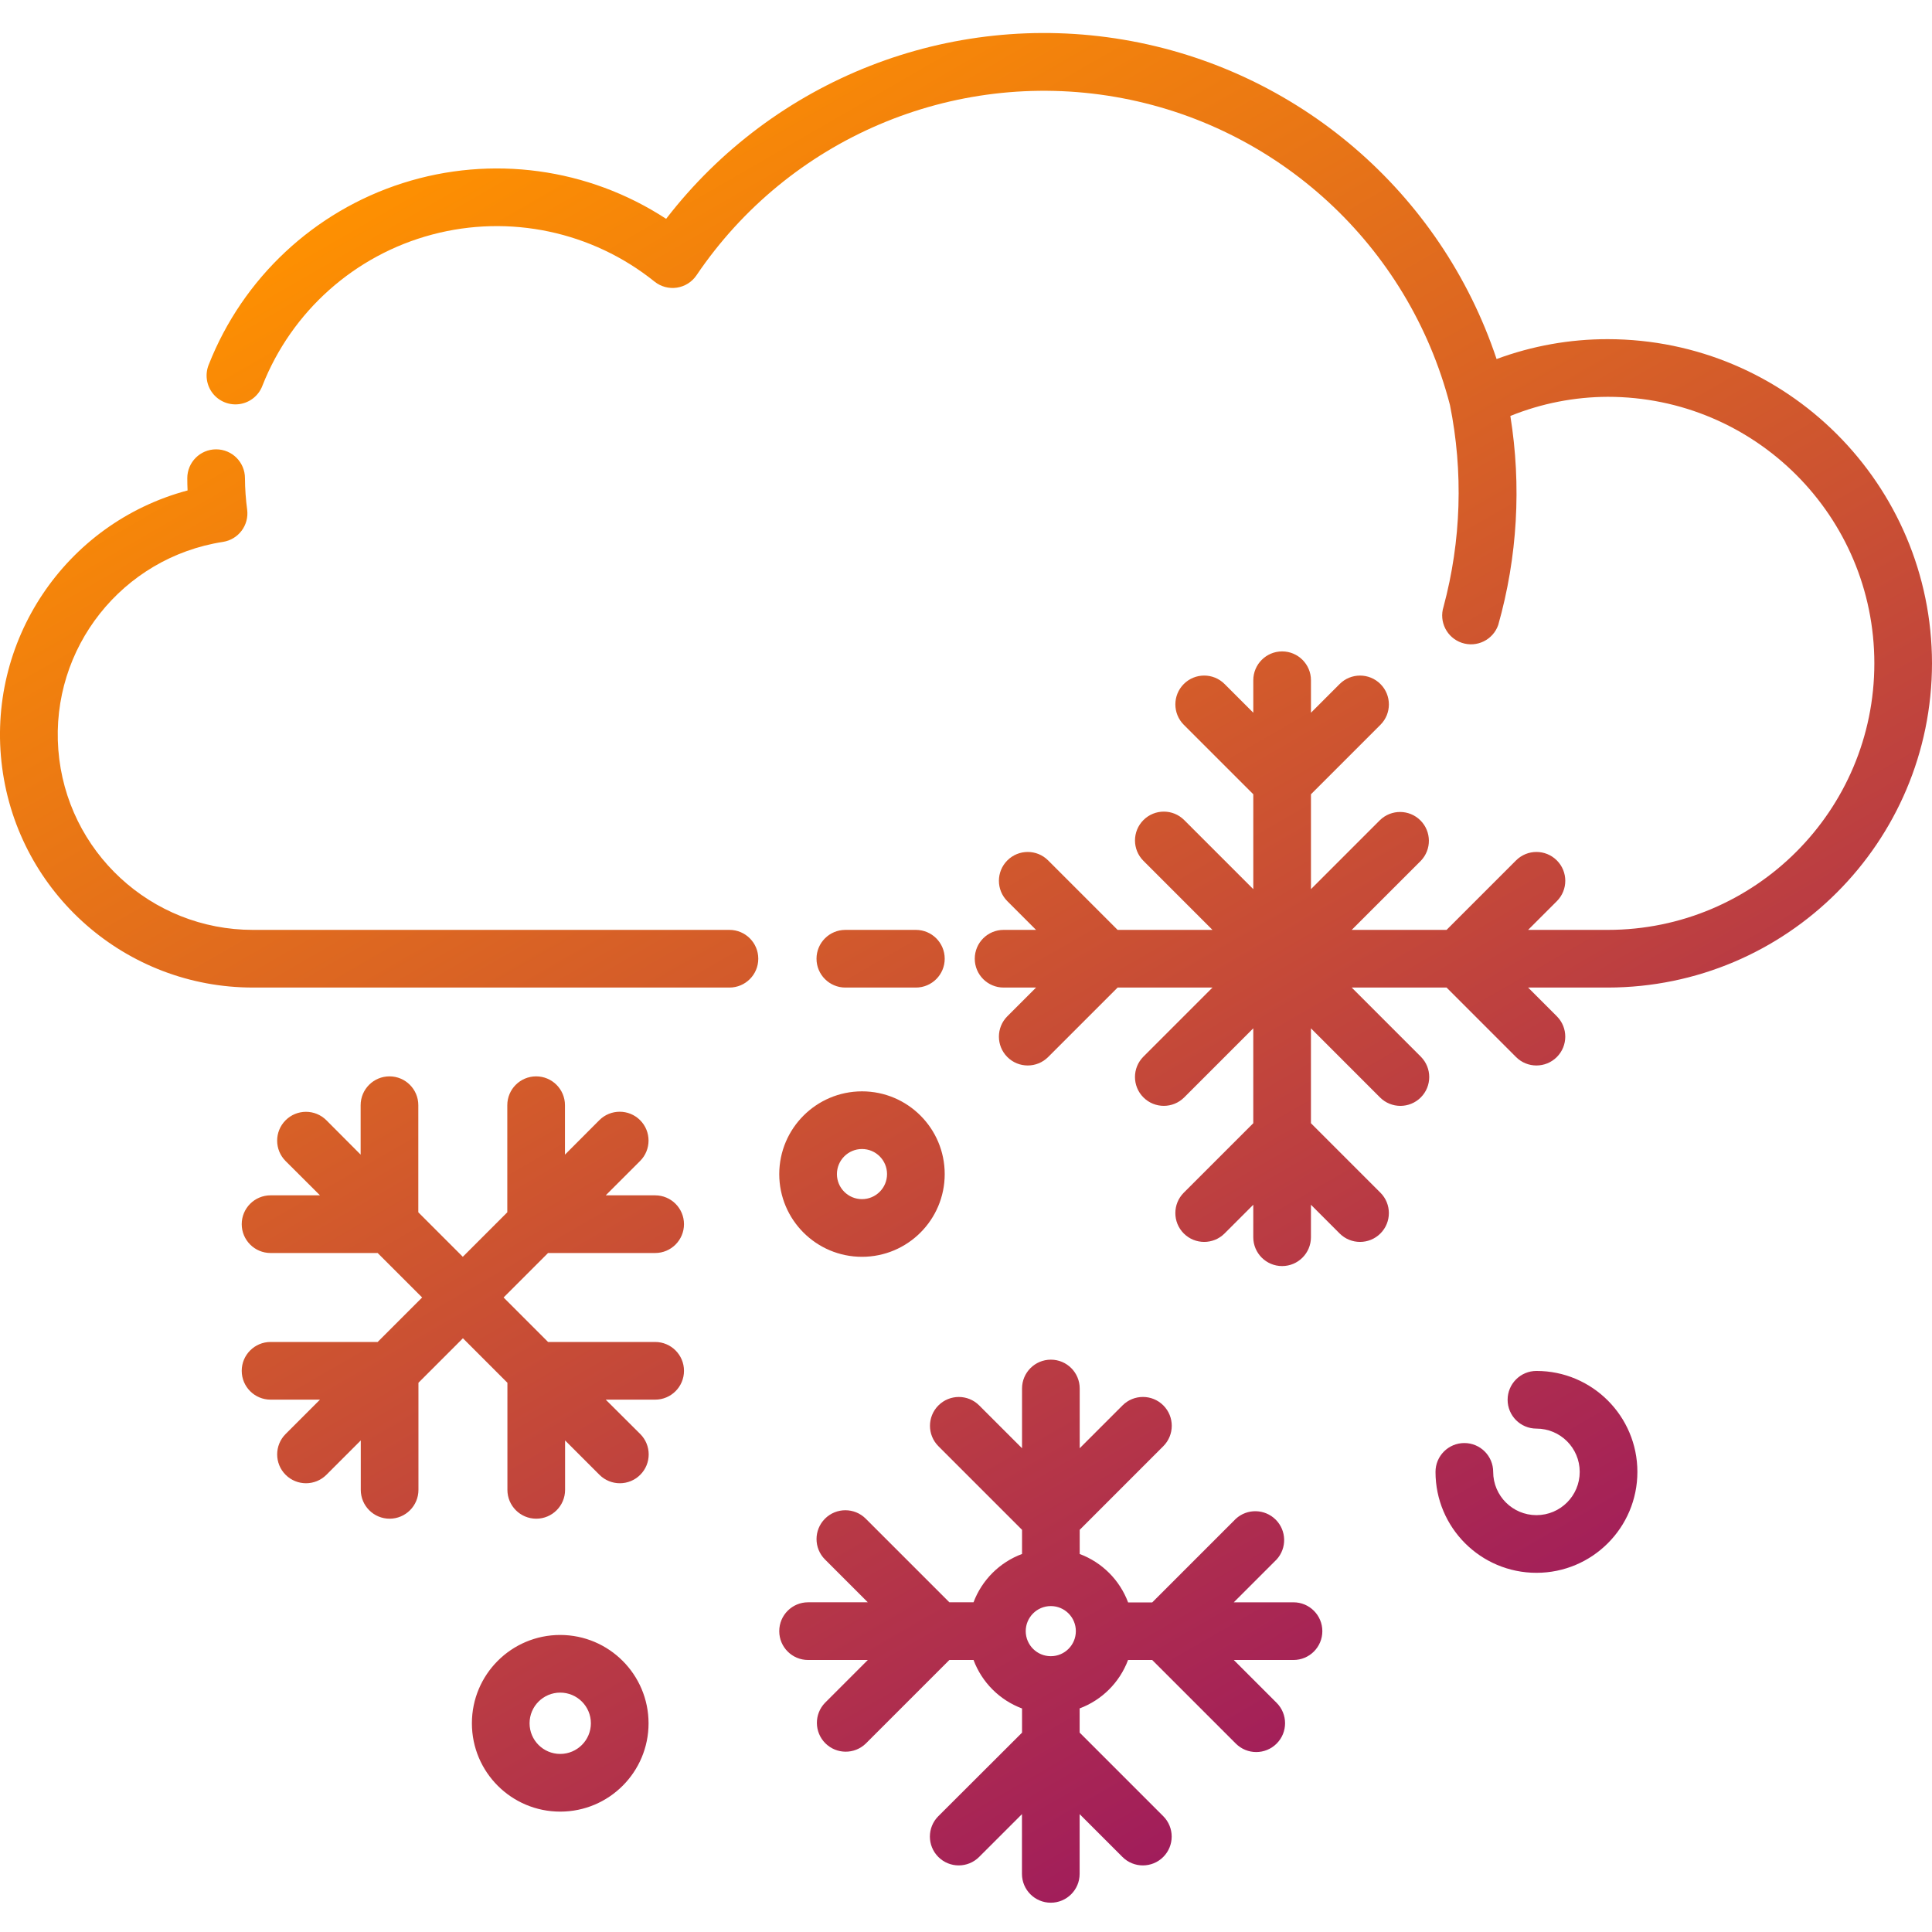
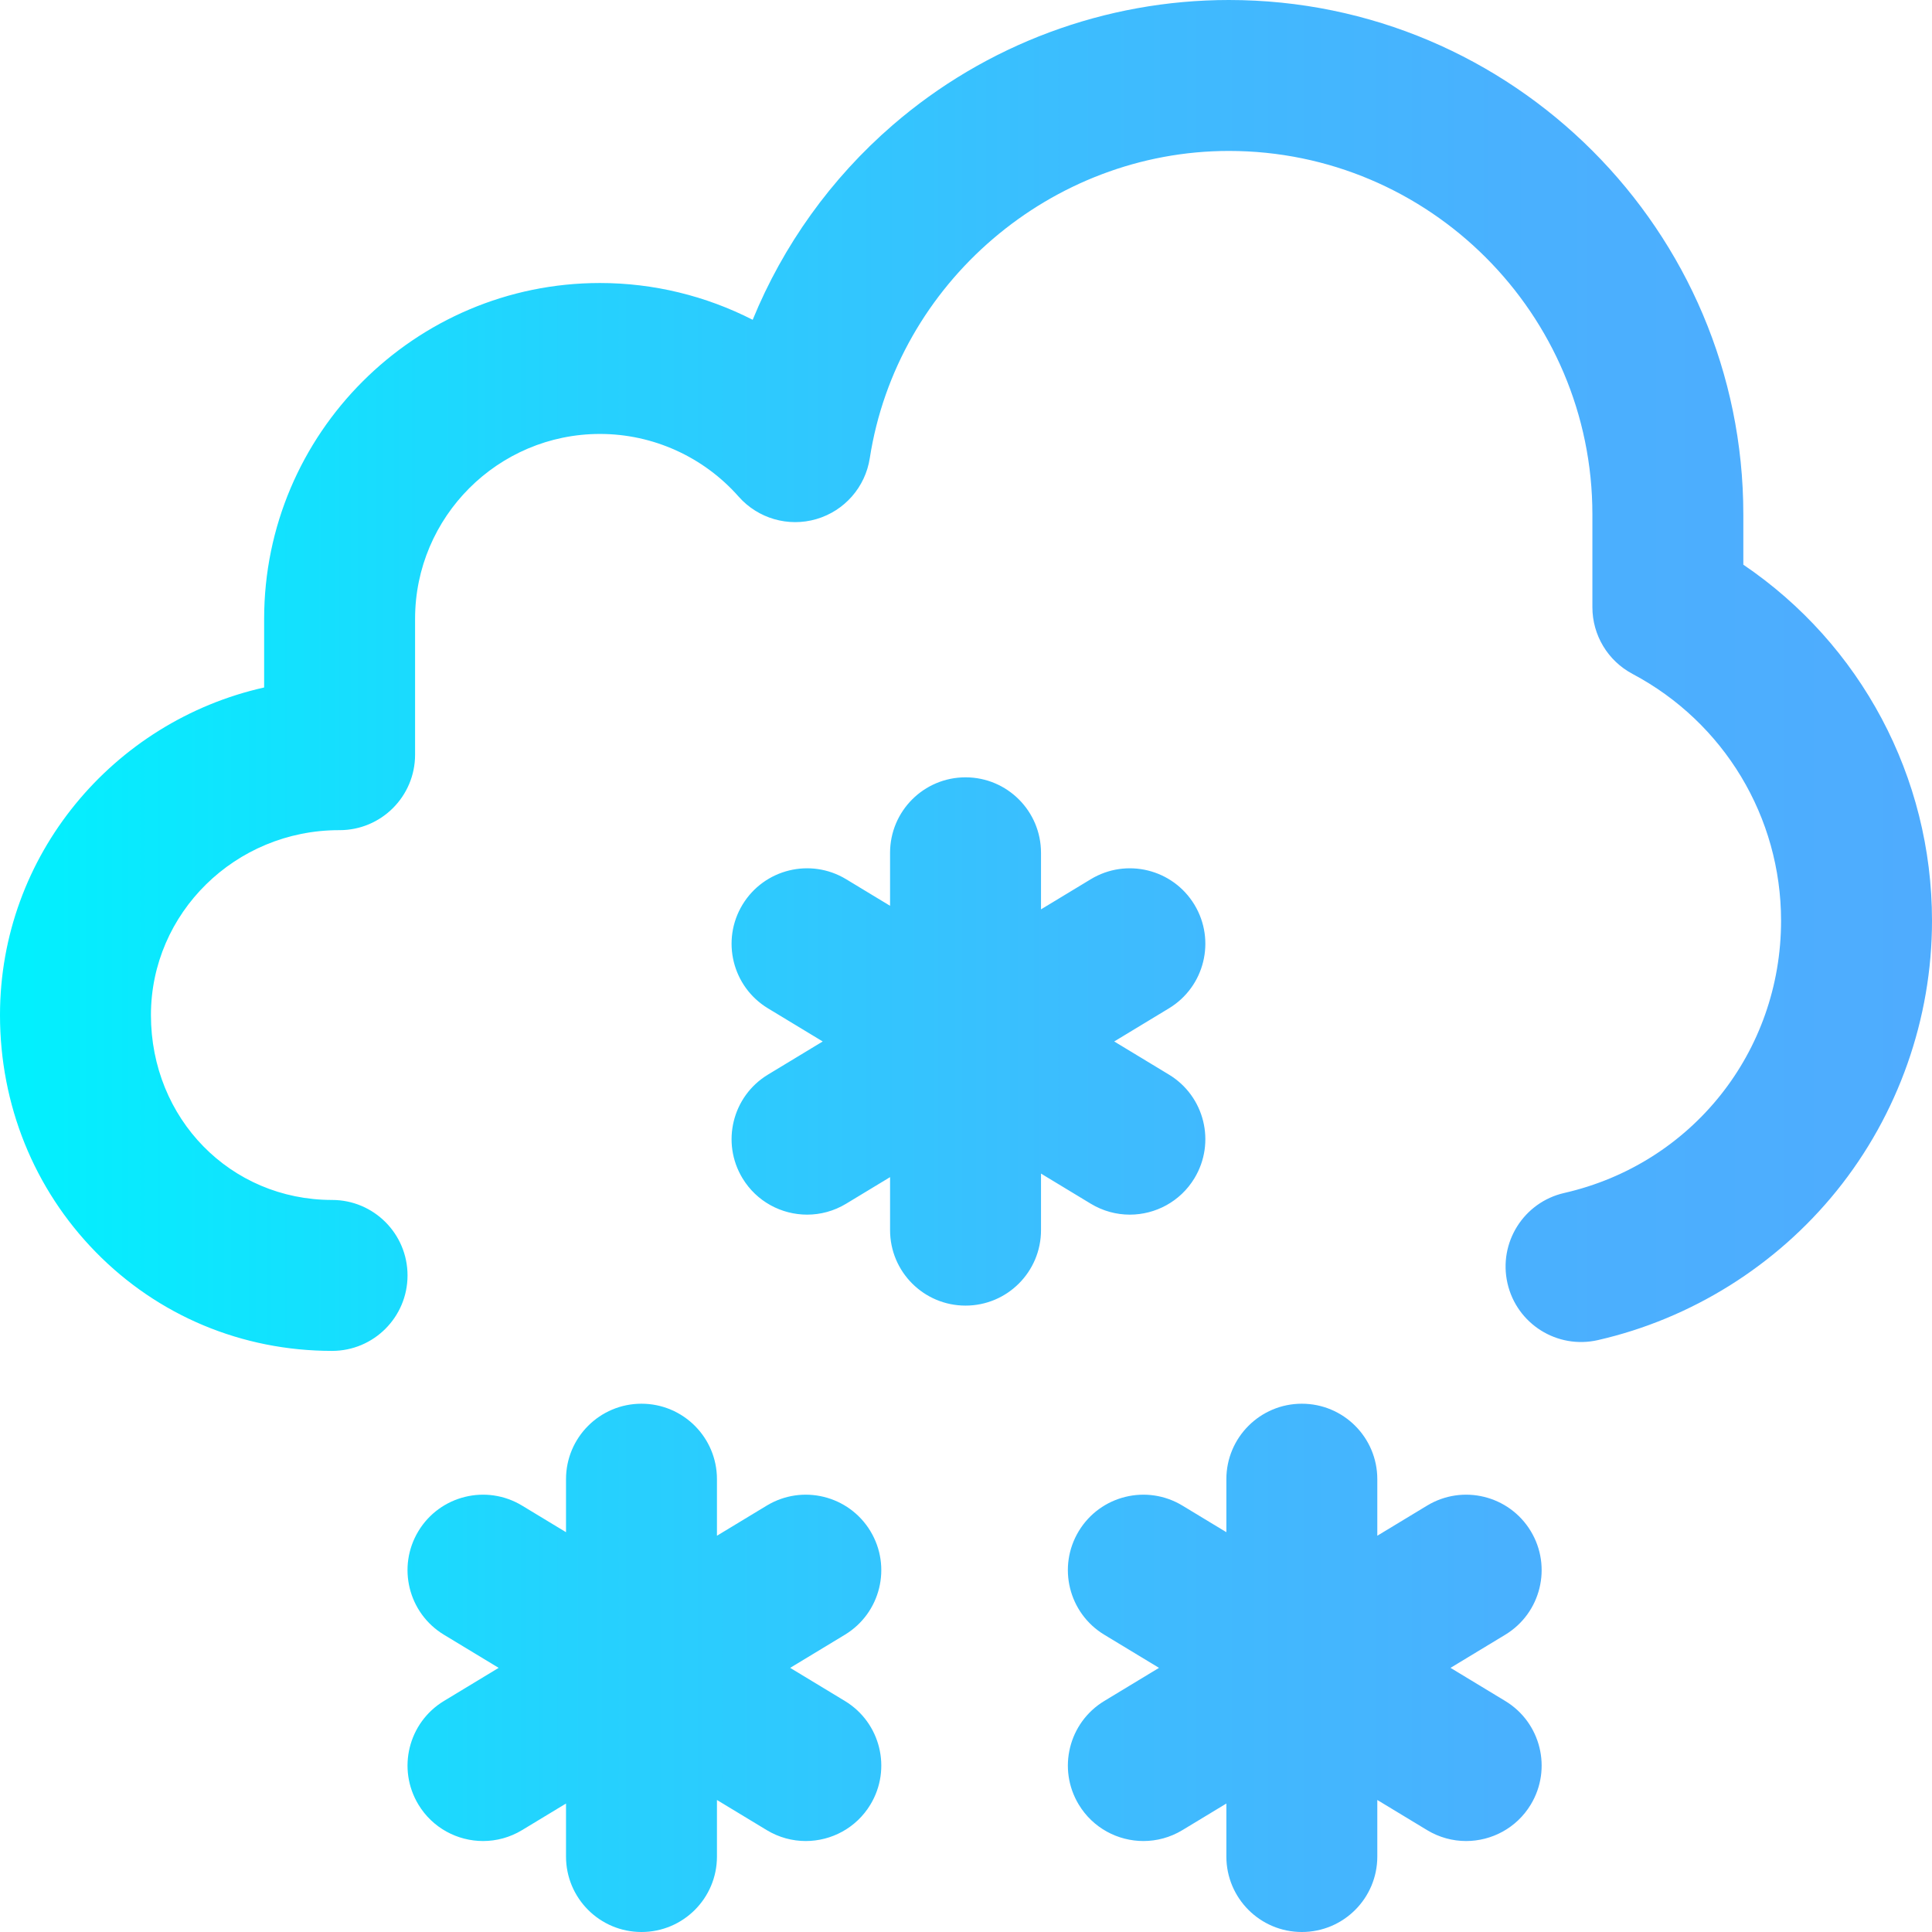
- <svg xmlns="http://www.w3.org/2000/svg" height="469pt" viewBox="0 -8 469.017 469" width="469pt">
-   <linearGradient id="linear0" gradientUnits="userSpaceOnUse" x1="136.749" x2="359.889" y1="11.858" y2="398.346">
-     <stop offset="0" stop-color="#fe9001" />
-     <stop offset="1" stop-color="#a11d5b" />
+ <svg xmlns="http://www.w3.org/2000/svg" version="1.1" id="Capa_1" x="0px" y="0px" viewBox="0 0 512 512" style="enable-background:new 0 0 512 512;" xml:space="preserve">
+   <linearGradient id="SVGID_1_" gradientUnits="userSpaceOnUse" x1="0" y1="258" x2="512" y2="258" gradientTransform="matrix(1 0 0 -1 0 514)">
+     <stop offset="0" style="stop-color:#00F2FE" />
+     <stop offset="0.021" style="stop-color:#03EFFE" />
+     <stop offset="0.293" style="stop-color:#24D2FE" />
+     <stop offset="0.554" style="stop-color:#3CBDFE" />
+     <stop offset="0.796" style="stop-color:#4AB0FE" />
+     <stop offset="1" style="stop-color:#4FACFE" />
  </linearGradient>
-   <path d="m469.016 153.031c-.051 43.445-35.258 78.648-78.703 78.703h-19.344l6.969 6.969c2.734 2.734 2.734 7.164 0 9.898-2.734 2.734-7.168 2.734-9.902 0l-16.863-16.867h-23.027l16.77 16.773c2.73 2.734 2.73 7.164 0 9.898-2.734 2.734-7.168 2.734-9.902 0l-16.766-16.77v23.031l16.867 16.867c2.734 2.734 2.734 7.164 0 9.898s-7.168 2.734-9.902 0l-6.965-6.969v7.883c0 3.863-3.137 7-7 7-3.867 0-7-3.137-7-7v-7.883l-6.969 6.969c-2.734 2.734-7.168 2.734-9.902 0-2.73-2.734-2.73-7.164 0-9.898l16.871-16.867v-23.035l-16.77 16.77c-2.734 2.734-7.168 2.734-9.898 0-2.734-2.734-2.734-7.168 0-9.898l16.766-16.77h-23.031l-16.867 16.867c-2.734 2.734-7.168 2.734-9.902 0-2.73-2.734-2.73-7.164 0-9.898l6.969-6.969h-7.879c-3.867 0-7-3.133-7-7s3.133-7 7-7h7.879l-6.969-6.969c-2.73-2.734-2.73-7.164 0-9.898 2.734-2.734 7.168-2.734 9.902 0l16.867 16.867h23.027l-16.758-16.762c-2.734-2.73-2.734-7.164 0-9.898s7.164-2.734 9.898 0l16.77 16.77v-23.035l-16.871-16.867c-2.73-2.734-2.73-7.164 0-9.898 2.734-2.734 7.168-2.734 9.902 0l6.969 6.969v-7.883c0-3.863 3.133-7 7-7 3.863 0 7 3.137 7 7v7.887l6.965-6.969c2.734-2.734 7.168-2.734 9.902 0 2.734 2.734 2.734 7.164 0 9.898l-16.867 16.867v23.031l16.766-16.77c2.75-2.652 7.113-2.613 9.812.086 2.699 2.703 2.738 7.066.086 9.812l-16.77 16.762h23.027l16.867-16.867c2.734-2.734 7.168-2.734 9.902 0 2.734 2.734 2.734 7.164 0 9.898l-6.973 6.969h19.344c35.734 0 64.707-28.969 64.707-64.707 0-35.734-28.973-64.703-64.707-64.703-8.109.027-16.141 1.605-23.656 4.648 2.727 16.93 1.723 34.25-2.945 50.75-1.266 3.613-5.199 5.543-8.832 4.324-3.629-1.219-5.609-5.129-4.438-8.777 4.289-15.988 4.82-32.75 1.547-48.98-10.051-38.738-41.859-67.996-81.301-74.781-39.441-6.781-79.199 10.168-101.613 43.324-1.098 1.617-2.82 2.699-4.754 2.992-1.93.289-3.898-.242-5.418-1.465-15.16-12.176-35.203-16.418-53.992-11.426-18.789 4.988-34.09 18.613-41.211 36.703-.891 2.363-2.984 4.059-5.48 4.445-2.496.383-5.004-.605-6.566-2.586-1.559-1.984-1.934-4.656-.977-6.988 8.281-21.027 25.582-37.207 47.113-44.07s45.004-3.676 63.922 8.68c26.129-33.891 68.82-50.617 111.02-43.492 42.195 7.125 77.027 36.938 90.582 77.531 8.645-3.207 17.789-4.84 27.008-4.828 43.441.055 78.645 35.262 78.695 78.703zm-407.582 78.703h115.648c3.863 0 7-3.133 7-7s-3.137-7-7-7h-115.648c-24.762.02-45.359-19.031-47.273-43.715-1.914-24.688 15.504-46.68 39.973-50.477 3.742-.582 6.344-4.035 5.871-7.793-.34-2.543-.523-5.109-.539-7.676 0-3.867-3.133-7-7-7-3.867 0-7 3.133-7 7 0 .98.023 1.965.07 2.98-29.773 7.957-49.035 36.758-45.008 67.316 4.023 30.555 30.086 53.391 60.906 53.363zm160.906 0c3.867 0 7-3.133 7-7s-3.133-7-7-7h-17.121c-3.863 0-7 3.133-7 7s3.137 7 7 7zm-89.293 64.441h26c3.867 0 7-3.137 7-7 0-3.867-3.133-7-7-7h-12l8.348-8.344c2.73-2.734 2.73-7.168 0-9.902-2.734-2.734-7.168-2.734-9.902 0l-8.34 8.363v-12c0-3.863-3.133-7-7-7-3.867 0-7 3.137-7 7v26l-10.801 10.801-10.801-10.801v-26c0-3.863-3.133-7-7-7-3.863 0-7 3.137-7 7v12l-8.316-8.344c-2.734-2.734-7.168-2.734-9.902 0s-2.734 7.168 0 9.902l8.348 8.324h-12c-3.863 0-7 3.133-7 7 0 3.863 3.137 7 7 7h26l10.801 10.797-10.801 10.801h-26c-3.863 0-7 3.137-7 7 0 3.867 3.137 7 7 7h12l-8.344 8.344c-2.734 2.734-2.734 7.168 0 9.902 2.734 2.734 7.168 2.734 9.902 0l8.344-8.344v12c0 3.863 3.133 7 7 7 3.863 0 7-3.137 7-7v-26l10.797-10.801 10.801 10.801v26c0 3.863 3.137 7 7 7 3.867 0 7-3.137 7-7v-12l8.344 8.344c2.734 2.734 7.168 2.734 9.902 0s2.734-7.168 0-9.902l-8.379-8.344h12c3.867 0 7-3.133 7-7 0-3.863-3.133-7-7-7h-26l-10.797-10.801zm56.125 91.793c0-3.863 3.137-7 7-7h14.5l-10.398-10.398c-2.734-2.734-2.734-7.168 0-9.898 2.734-2.734 7.164-2.734 9.898 0l20.297 20.293h5.867c2.047-5.426 6.34-9.703 11.777-11.73v-5.859l-20.297-20.297c-2.734-2.73-2.738-7.164-.004-9.902 2.73-2.734 7.164-2.738 9.898-.004l10.402 10.398v-14.504c0-3.867 3.133-7 7-7 3.867 0 7 3.133 7 7v14.5l10.398-10.398c2.734-2.734 7.168-2.734 9.902 0 2.73 2.73 2.73 7.164 0 9.898l-20.301 20.309v5.867c5.434 2.035 9.719 6.324 11.754 11.758h5.844l20.297-20.297c2.758-2.535 7.023-2.449 9.68.195 2.652 2.645 2.754 6.91.23 9.676l-10.402 10.398h14.5c3.867 0 7 3.137 7 7 0 3.867-3.133 7-7 7h-14.5l10.402 10.402c2.734 2.734 2.734 7.164 0 9.898-2.734 2.734-7.168 2.734-9.902 0l-20.305-20.301h-5.859c-2.035 5.434-6.32 9.723-11.754 11.758v5.867l20.297 20.297c2.73 2.734 2.73 7.168 0 9.898-2.734 2.734-7.168 2.734-9.902 0l-10.398-10.398v14.504c0 3.867-3.137 7-7 7-3.867 0-7-3.133-7-7v-14.504l-10.402 10.398c-2.734 2.734-7.164 2.734-9.898 0-2.734-2.73-2.734-7.164 0-9.898l20.32-20.281v-5.867c-5.445-2.035-9.738-6.328-11.777-11.773h-5.867l-20.297 20.297c-2.746 2.652-7.109 2.617-9.812-.082-2.699-2.699-2.738-7.066-.086-9.812l10.398-10.402h-14.5c-3.859 0-6.992-3.121-7-6.98zm59.836 0c0 3.363 2.727 6.086 6.086 6.086s6.082-2.723 6.082-6.086c0-3.359-2.723-6.082-6.082-6.082-3.367.004-6.09 2.738-6.086 6.105zm-39.75-131.039c11.09 0 20.082 8.992 20.082 20.086 0 11.09-8.992 20.082-20.082 20.082-11.094 0-20.086-8.992-20.086-20.082.016-11.086 9-20.07 20.086-20.086zm-6.086 20.086c0 3.359 2.727 6.082 6.086 6.082 3.359 0 6.082-2.723 6.082-6.082s-2.723-6.086-6.082-6.086c-3.359.004-6.082 2.73-6.086 6.09zm169.82 82.797c-5.797-.004-10.496-4.703-10.504-10.504 0-3.863-3.133-7-7-7-3.867 0-7 3.137-7 7 0 13.535 10.973 24.504 24.504 24.504 13.535 0 24.504-10.969 24.504-24.504 0-13.531-10.969-24.504-24.504-24.504-3.867 0-7 3.137-7 7 0 3.867 3.133 7 7 7 5.801 0 10.504 4.703 10.504 10.504 0 5.805-4.703 10.504-10.504 10.504zm-215.547 50.527c0 11.844-9.598 21.445-21.441 21.445-11.844.004-21.445-9.598-21.445-21.441-.004-11.844 9.598-21.445 21.441-21.445 11.836.012 21.43 9.605 21.445 21.441zm-14 0c0-4.113-3.332-7.445-7.445-7.445-4.109 0-7.441 3.332-7.441 7.445 0 4.109 3.332 7.441 7.441 7.441 4.109-.004 7.441-3.332 7.445-7.441zm0 0" fill="url(#linear0)" />
+   <path style="fill:url(#SVGID_1_);" d="M512,244c0,25.976-8.972,51.393-25.262,71.57c-16.04,19.867-38.516,33.921-63.289,39.574  c-10.769,2.457-21.49-4.28-23.948-15.049c-2.457-10.769,4.28-21.491,15.05-23.948C448.376,308.428,472,278.76,472,244  c0-27.458-15.088-52.523-39.376-65.414C426.087,175.117,422,168.321,422,160.92v-24.598C422,83.21,378.79,40,325.678,40  c-47.067,0-87.985,35.007-95.178,81.431c-1.188,7.666-6.701,13.953-14.146,16.132s-15.479-0.144-20.612-5.959  C186.427,121.052,173.035,115,159,115c-27.019,0-49,21.981-49,49v36c0,11.046-8.954,20-20,20h-0.154C62.36,220,40,241.981,40,269  c0,27.477,21.084,49,48,49c11.046,0,20,8.954,20,20s-8.954,20-20,20c-23.866,0-46.119-9.313-62.66-26.225  C8.999,315.067,0,292.774,0,269c0-42.32,29.978-77.837,70-86.812V164c0-49.075,39.925-89,89-89c14.217,0,28.067,3.414,40.47,9.751  c8.067-19.71,20.729-37.445,37.093-51.591C261.297,11.776,292.945,0,325.678,0C400.846,0,462,61.154,462,136.322v13.324  C493.119,170.737,512,205.868,512,244z M289.072,319c3.237,1.959,6.81,2.893,10.337,2.893c6.767,0,13.369-3.436,17.129-9.647  c5.719-9.45,2.695-21.747-6.755-27.466L295.278,276l14.505-8.779c9.45-5.72,12.474-18.017,6.755-27.466  c-5.719-9.45-18.017-12.472-27.466-6.754l-13.195,7.986V226c0-11.046-8.954-20-20-20s-20,8.954-20,20v14.048L224.232,233  c-9.447-5.718-21.746-2.695-27.466,6.754c-5.719,9.45-2.695,21.747,6.755,27.466l14.506,8.78l-14.505,8.779  c-9.45,5.72-12.474,18.017-6.755,27.466c3.76,6.212,10.361,9.647,17.129,9.647c3.527,0,7.1-0.934,10.337-2.893l11.645-7.048V326  c0,11.046,8.954,20,20,20c11.046,0,20-8.954,20-20v-14.986L289.072,319z M405.661,405.754c-5.719-9.45-18.017-12.472-27.466-6.754  L365,406.986V392c0-11.046-8.954-20-20-20s-20,8.954-20,20v14.048L313.355,399c-9.447-5.718-21.746-2.695-27.466,6.754  c-5.719,9.45-2.695,21.747,6.755,27.466L307.15,442l-14.505,8.779c-9.45,5.72-12.474,18.017-6.755,27.466  c3.76,6.212,10.361,9.647,17.129,9.647c3.527,0,7.1-0.934,10.337-2.893L325,477.952V492c0,11.046,8.954,20,20,20s20-8.954,20-20  v-14.986L378.195,485c3.237,1.959,6.81,2.893,10.337,2.893c6.767,0,13.369-3.436,17.129-9.647c5.719-9.45,2.695-21.747-6.755-27.466  L384.401,442l14.505-8.779C408.356,427.501,411.38,415.204,405.661,405.754z M230.661,405.754  c-5.719-9.45-18.018-12.472-27.466-6.754L190,406.986V392c0-11.046-8.954-20-20-20s-20,8.954-20,20v14.048L138.355,399  c-9.447-5.718-21.746-2.695-27.466,6.754c-5.719,9.45-2.695,21.747,6.755,27.466L132.15,442l-14.505,8.779  c-9.45,5.72-12.474,18.017-6.755,27.466c3.76,6.212,10.361,9.647,17.129,9.647c3.527,0,7.1-0.934,10.337-2.893L150,477.952V492  c0,11.046,8.954,20,20,20s20-8.954,20-20v-14.986L203.195,485c3.237,1.959,6.81,2.893,10.337,2.893  c6.767,0,13.369-3.436,17.129-9.647c5.719-9.45,2.695-21.747-6.755-27.466L209.401,442l14.505-8.779  C233.356,427.501,236.38,415.204,230.661,405.754z" />
+   <g>
+ </g>
+   <g>
+ </g>
+   <g>
+ </g>
+   <g>
+ </g>
+   <g>
+ </g>
+   <g>
+ </g>
+   <g>
+ </g>
+   <g>
+ </g>
+   <g>
+ </g>
+   <g>
+ </g>
+   <g>
+ </g>
+   <g>
+ </g>
+   <g>
+ </g>
+   <g>
+ </g>
+   <g>
+ </g>
</svg>
